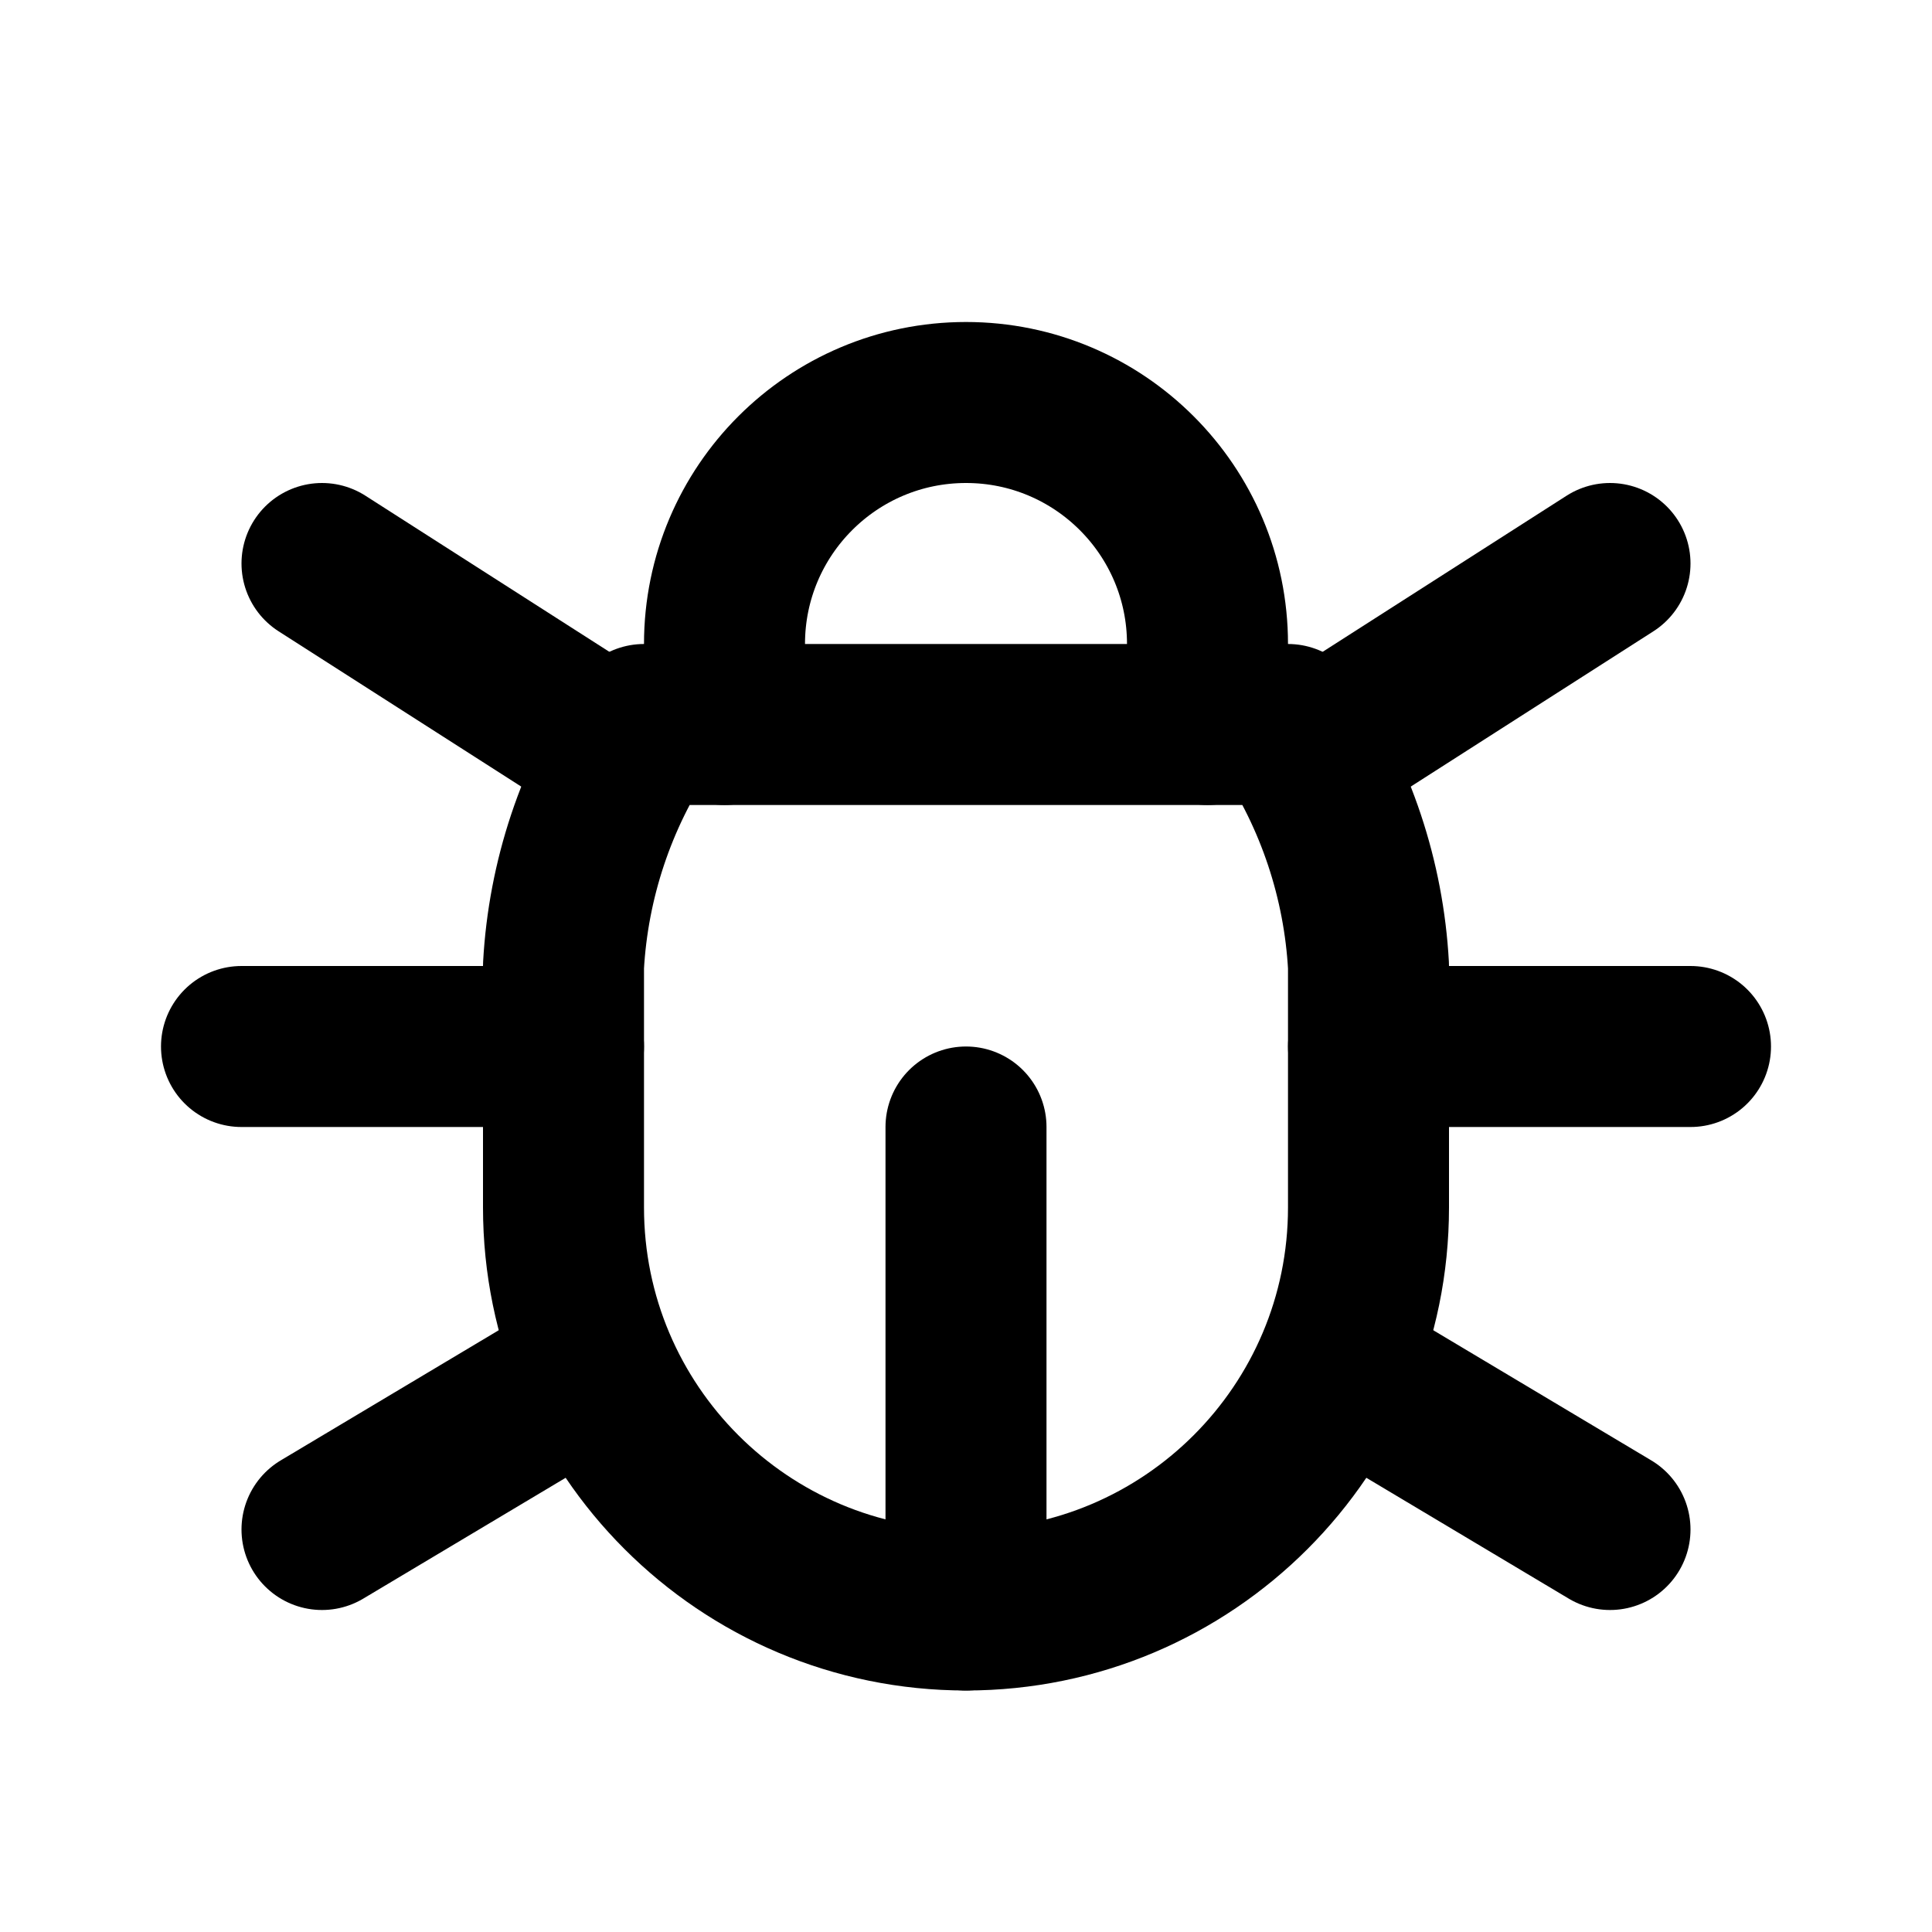
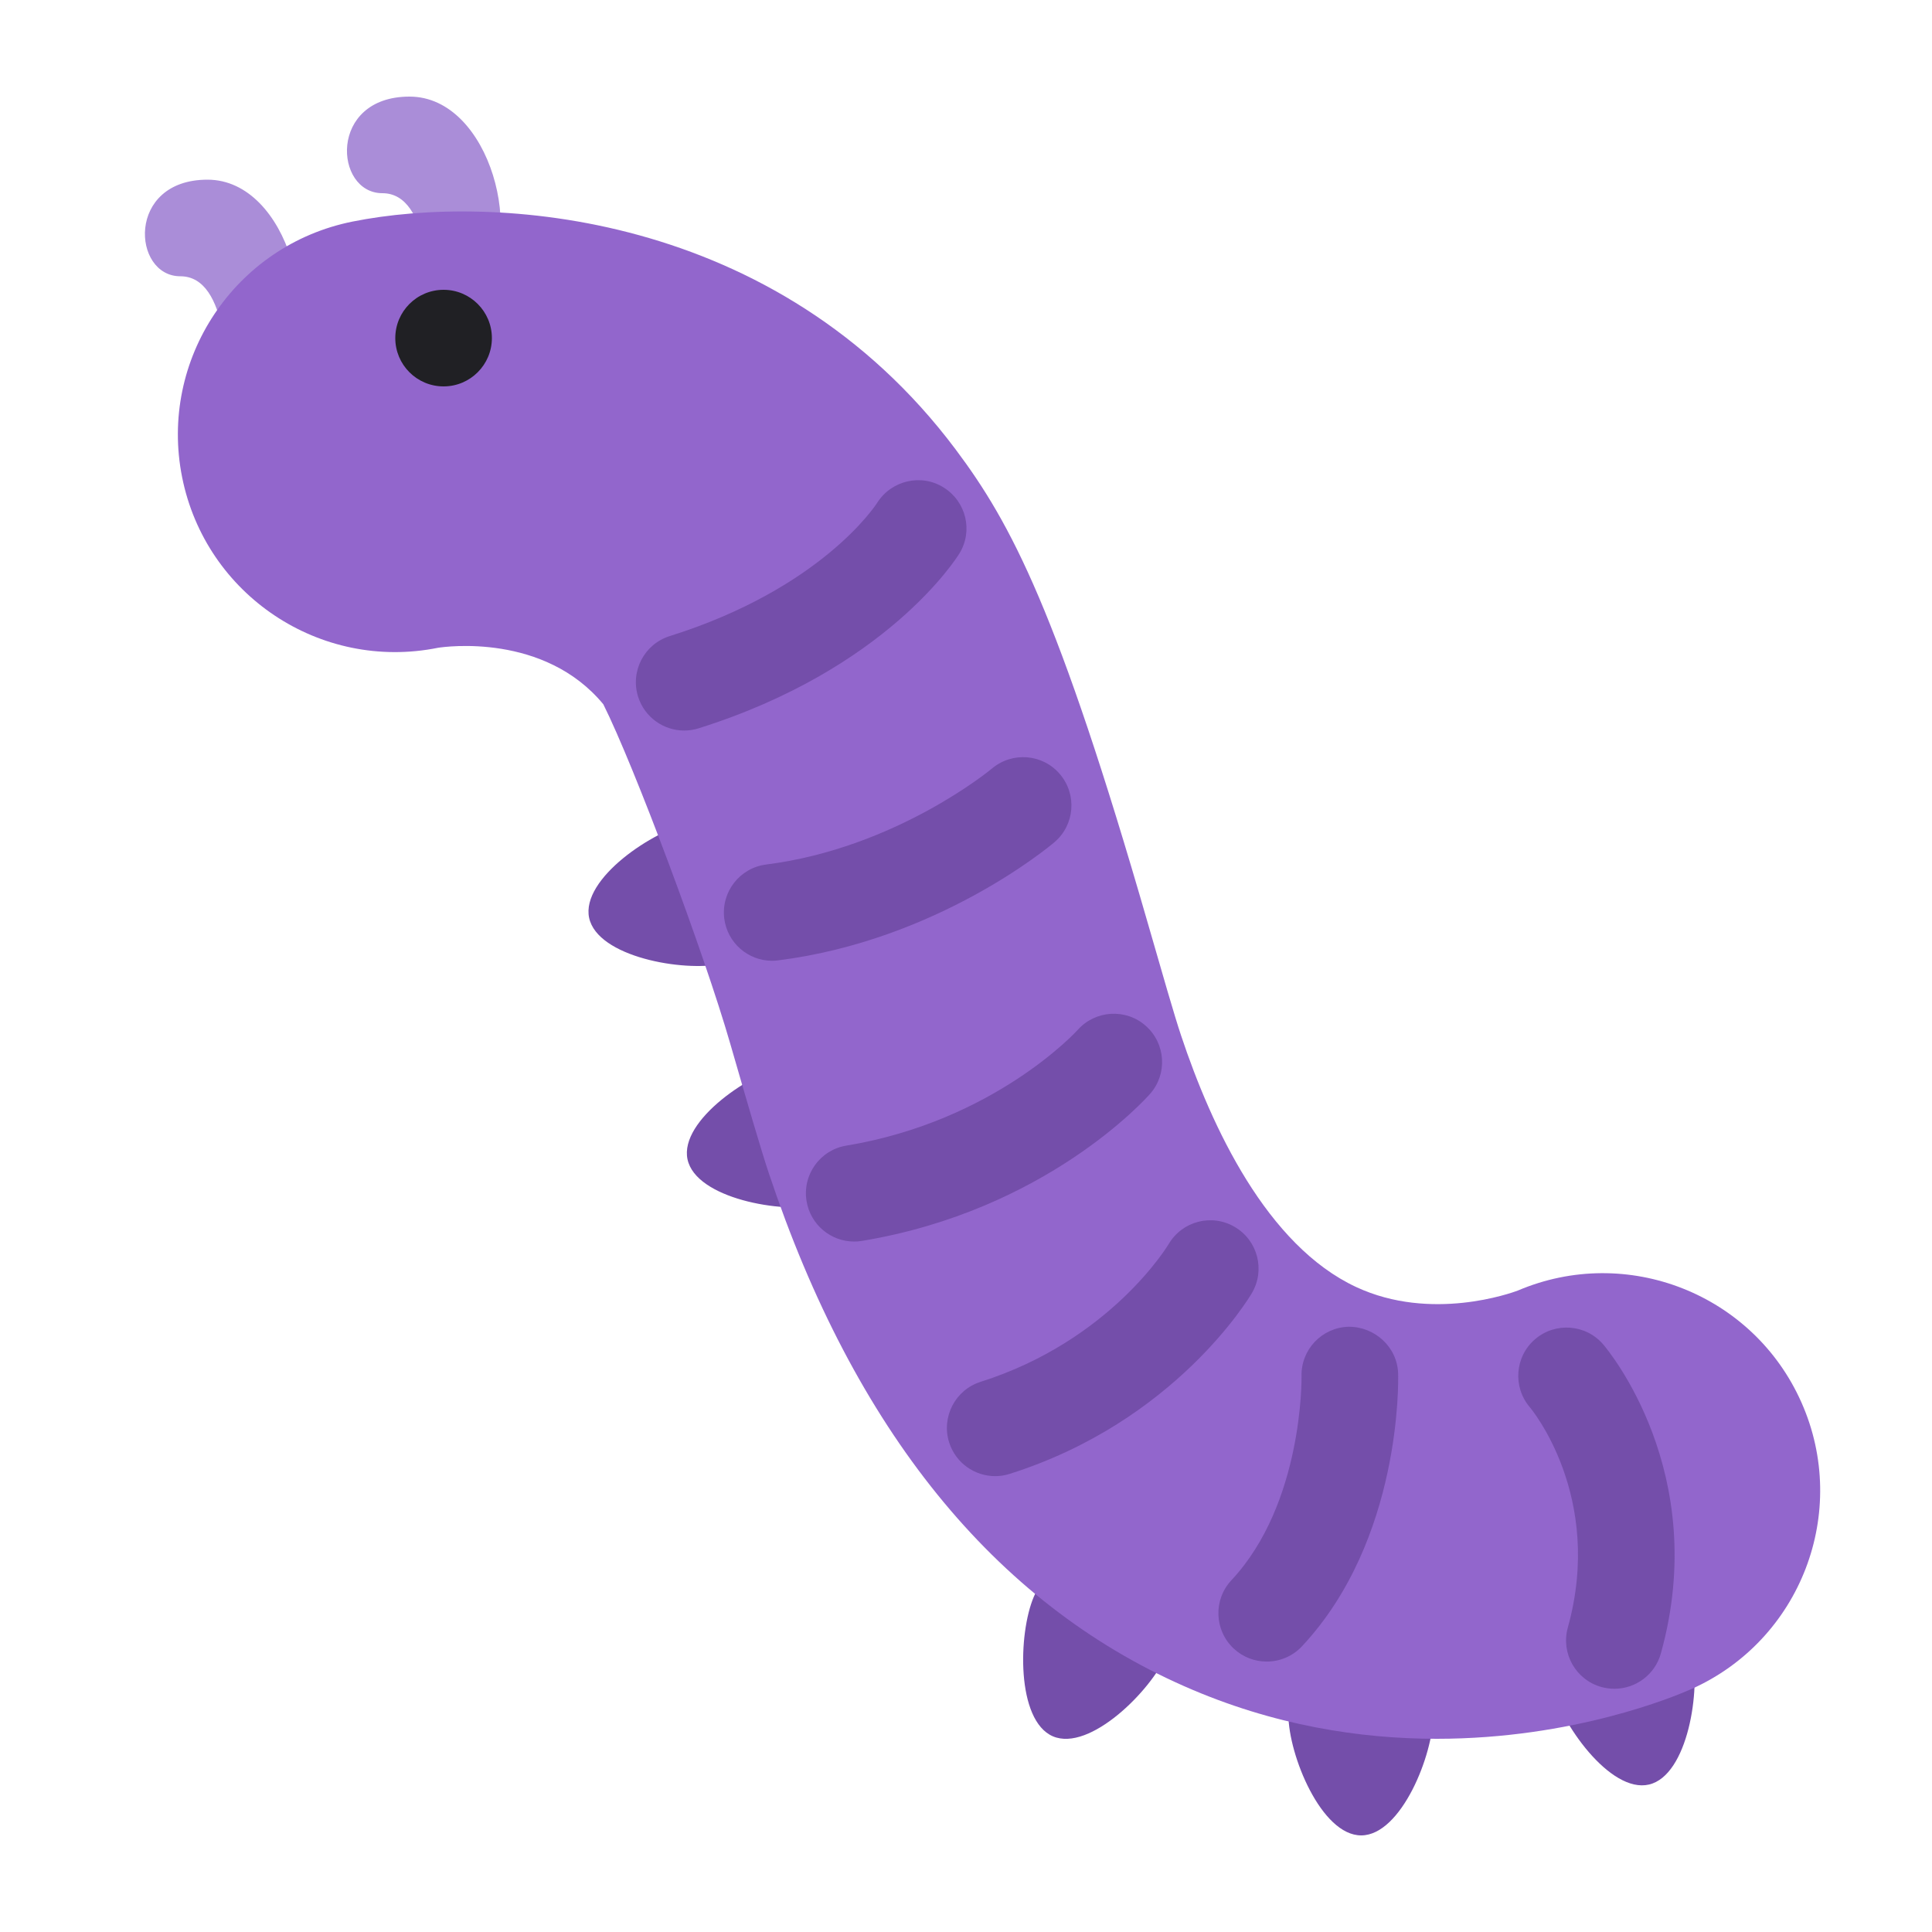
- <svg xmlns="http://www.w3.org/2000/svg" class="icon icon-tabler icon-tabler-bug" width="24" height="24" viewBox="0 0 24 24" stroke-width="2" stroke="currentColor" fill="none" stroke-linecap="round" stroke-linejoin="round">
-   <path stroke="none" d="M0 0h24v24H0z" fill="none" />
-   <path d="M9 9v-1a3 3 0 0 1 6 0v1" />
-   <path d="M8 9h8a6 6 0 0 1 1 3v3a5 5 0 0 1 -10 0v-3a6 6 0 0 1 1 -3" />
-   <line x1="3" y1="13" x2="7" y2="13" />
-   <line x1="17" y1="13" x2="21" y2="13" />
-   <line x1="12" y1="20" x2="12" y2="14" />
-   <line x1="4" y1="19" x2="7.35" y2="17" />
-   <line x1="20" y1="19" x2="16.65" y2="17" />
-   <line x1="4" y1="7" x2="7.75" y2="9.4" />
-   <line x1="20" y1="7" x2="16.25" y2="9.4" />
+ <svg xmlns="http://www.w3.org/2000/svg" width="40" height="40" viewBox="0 0 40 40" fill="none">
+   <path d="M9.917 6C10.917 5 10.167 2 8.479 2C6.791 2 6.917 4 7.917 4C8.917 4 8.917 6 8.917 7C8.917 8 9.917 6 9.917 6ZM5.734 7.72C6.734 6.72 5.984 3.72 4.296 3.72C2.608 3.72 2.734 5.72 3.734 5.72C4.734 5.72 4.734 7.72 4.734 8.72C4.734 9.72 5.734 7.72 5.734 7.72Z" fill="#AA8DD8" />
+   <path d="M32.109 34.856C32.298 35.664 33.336 37.136 34.141 36.947C34.947 36.757 35.218 34.976 35.029 34.17C34.84 33.362 34.031 32.863 33.225 33.053C32.42 33.243 31.919 34.05 32.109 34.856V34.856ZM26.675 35.505C26.678 36.335 27.356 38.003 28.184 38C29.012 37.996 29.678 36.323 29.675 35.494C29.672 34.665 28.998 33.997 28.17 33.999C27.342 34.003 26.672 34.676 26.675 35.505V35.505ZM21.404 33.059C21.078 33.823 21.039 35.622 21.8 35.949C22.563 36.273 23.837 35.002 24.163 34.239C24.488 33.477 24.135 32.596 23.374 32.269C22.612 31.944 21.731 32.296 21.404 33.059V33.059ZM16.373 22.019C15.561 22.191 14.065 23.192 14.234 24.002C14.407 24.812 16.179 25.126 16.991 24.955C17.802 24.784 18.32 23.988 18.151 23.178C17.979 22.368 17.186 21.848 16.373 22.019ZM14.336 17.019C13.524 17.191 12.028 18.192 12.197 19.002C12.37 19.812 14.142 20.126 14.954 19.955C15.765 19.784 16.283 18.988 16.114 18.178C15.942 17.368 15.148 16.848 14.336 17.019V17.019Z" fill="#744EAA" />
+   <path d="M29.746 36C32.577 36 34.672 35.123 35.012 34.973C37.283 33.963 38.305 31.304 37.296 29.034C36.297 26.784 33.68 25.759 31.424 26.72C31.291 26.77 29.631 27.369 28.081 26.648C26.23 25.787 25.086 23.339 24.453 21.439C24.309 21.009 24.068 20.165 23.767 19.123C21.901 12.652 20.935 10.838 19.784 9.303C16.073 4.352 10.192 4.007 7.301 4.587C4.864 5.074 3.283 7.445 3.771 9.882C4.259 12.32 6.631 13.902 9.067 13.412C9.229 13.386 11.271 13.106 12.491 14.581C13.134 15.868 14.571 19.709 15.121 21.615C15.467 22.814 15.75 23.786 15.915 24.282C17.688 29.599 20.581 33.175 24.518 34.911C26.37 35.729 28.172 36 29.746 36Z" fill="#9266CC" />
+   <path d="M9.184 8C9.736 8 10.184 7.552 10.184 7C10.184 6.448 9.736 6 9.184 6C8.631 6 8.184 6.448 8.184 7C8.184 7.552 8.631 8 9.184 8Z" fill="#202024" />
+   <path d="M33.425 34.964C33.336 34.964 33.245 34.952 33.156 34.928C32.624 34.78 32.312 34.229 32.46 33.697C33.217 30.975 31.69 29.155 31.675 29.137C31.316 28.718 31.363 28.086 31.782 27.727C32.2 27.368 32.833 27.415 33.192 27.834C33.284 27.941 35.426 30.494 34.387 34.231C34.265 34.674 33.862 34.964 33.425 34.964V34.964ZM26.226 34.401C25.981 34.401 25.736 34.312 25.542 34.131C25.139 33.753 25.118 33.12 25.495 32.717C26.98 31.13 26.948 28.524 26.947 28.497C26.931 27.945 27.366 27.485 27.919 27.469C28.461 27.464 28.932 27.888 28.947 28.441C28.951 28.58 29.02 31.878 26.956 34.085C26.759 34.295 26.492 34.401 26.226 34.401V34.401ZM17.684 25.705C17.204 25.705 16.78 25.358 16.699 24.868C16.609 24.324 16.977 23.808 17.522 23.719C20.596 23.209 22.296 21.342 22.313 21.323C22.678 20.913 23.311 20.874 23.722 21.239C24.134 21.604 24.175 22.232 23.813 22.645C23.726 22.744 21.657 25.06 17.849 25.691C17.793 25.701 17.738 25.705 17.684 25.705V25.705ZM20.605 30.562C20.18 30.562 19.786 30.29 19.651 29.864C19.485 29.338 19.777 28.775 20.303 28.609C22.996 27.756 24.183 25.779 24.195 25.759C24.475 25.282 25.087 25.122 25.563 25.402C26.04 25.681 26.199 26.295 25.92 26.77C25.857 26.878 24.325 29.433 20.907 30.514C20.806 30.547 20.704 30.562 20.605 30.562V30.562ZM15.986 19.892C15.49 19.892 15.059 19.523 14.995 19.017C14.926 18.469 15.314 17.969 15.862 17.899C18.551 17.559 20.519 15.928 20.538 15.911C20.96 15.557 21.591 15.608 21.946 16.03C22.302 16.451 22.251 17.08 21.831 17.437C21.734 17.52 19.411 19.466 16.113 19.883C16.07 19.889 16.028 19.892 15.986 19.892V19.892ZM14.165 15.125C13.74 15.125 13.346 14.852 13.211 14.424C13.046 13.897 13.338 13.336 13.865 13.17C16.995 12.187 18.118 10.478 18.164 10.406C18.459 9.944 19.075 9.801 19.539 10.094C20.004 10.386 20.15 10.993 19.863 11.46C19.803 11.557 18.357 13.856 14.464 15.079C14.365 15.11 14.264 15.125 14.165 15.125V15.125Z" fill="#744EAA" />
</svg>
